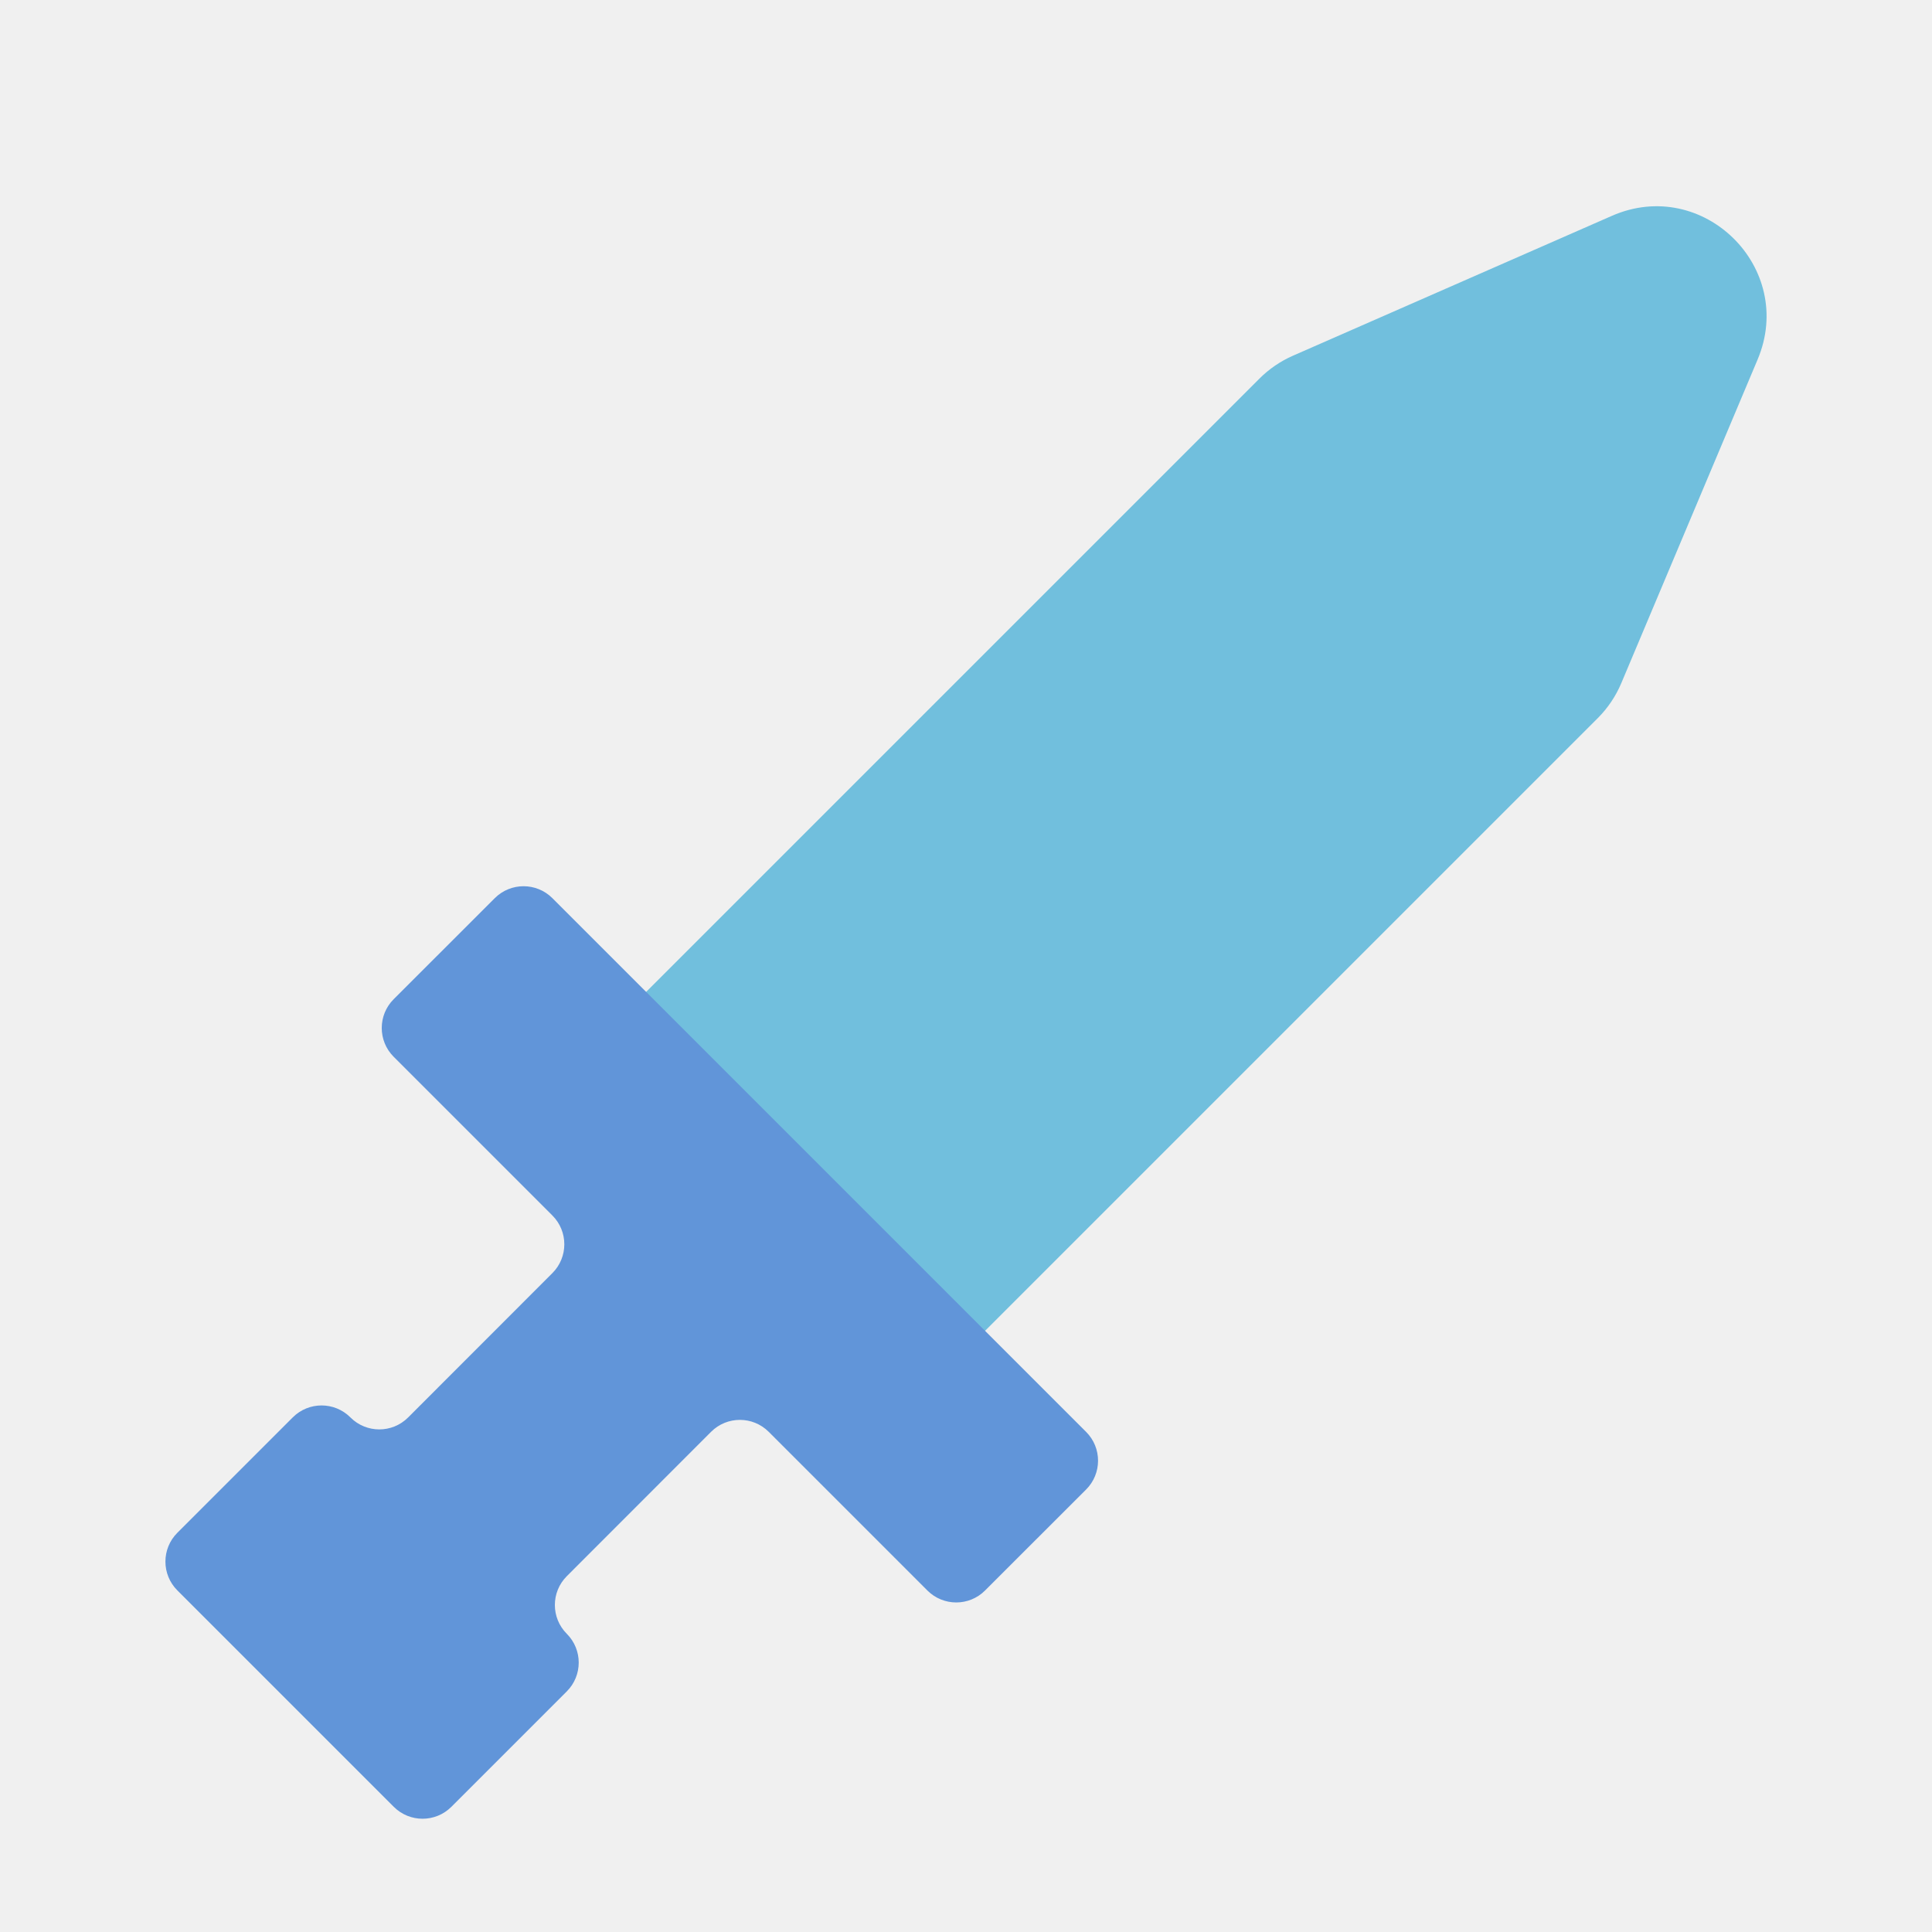
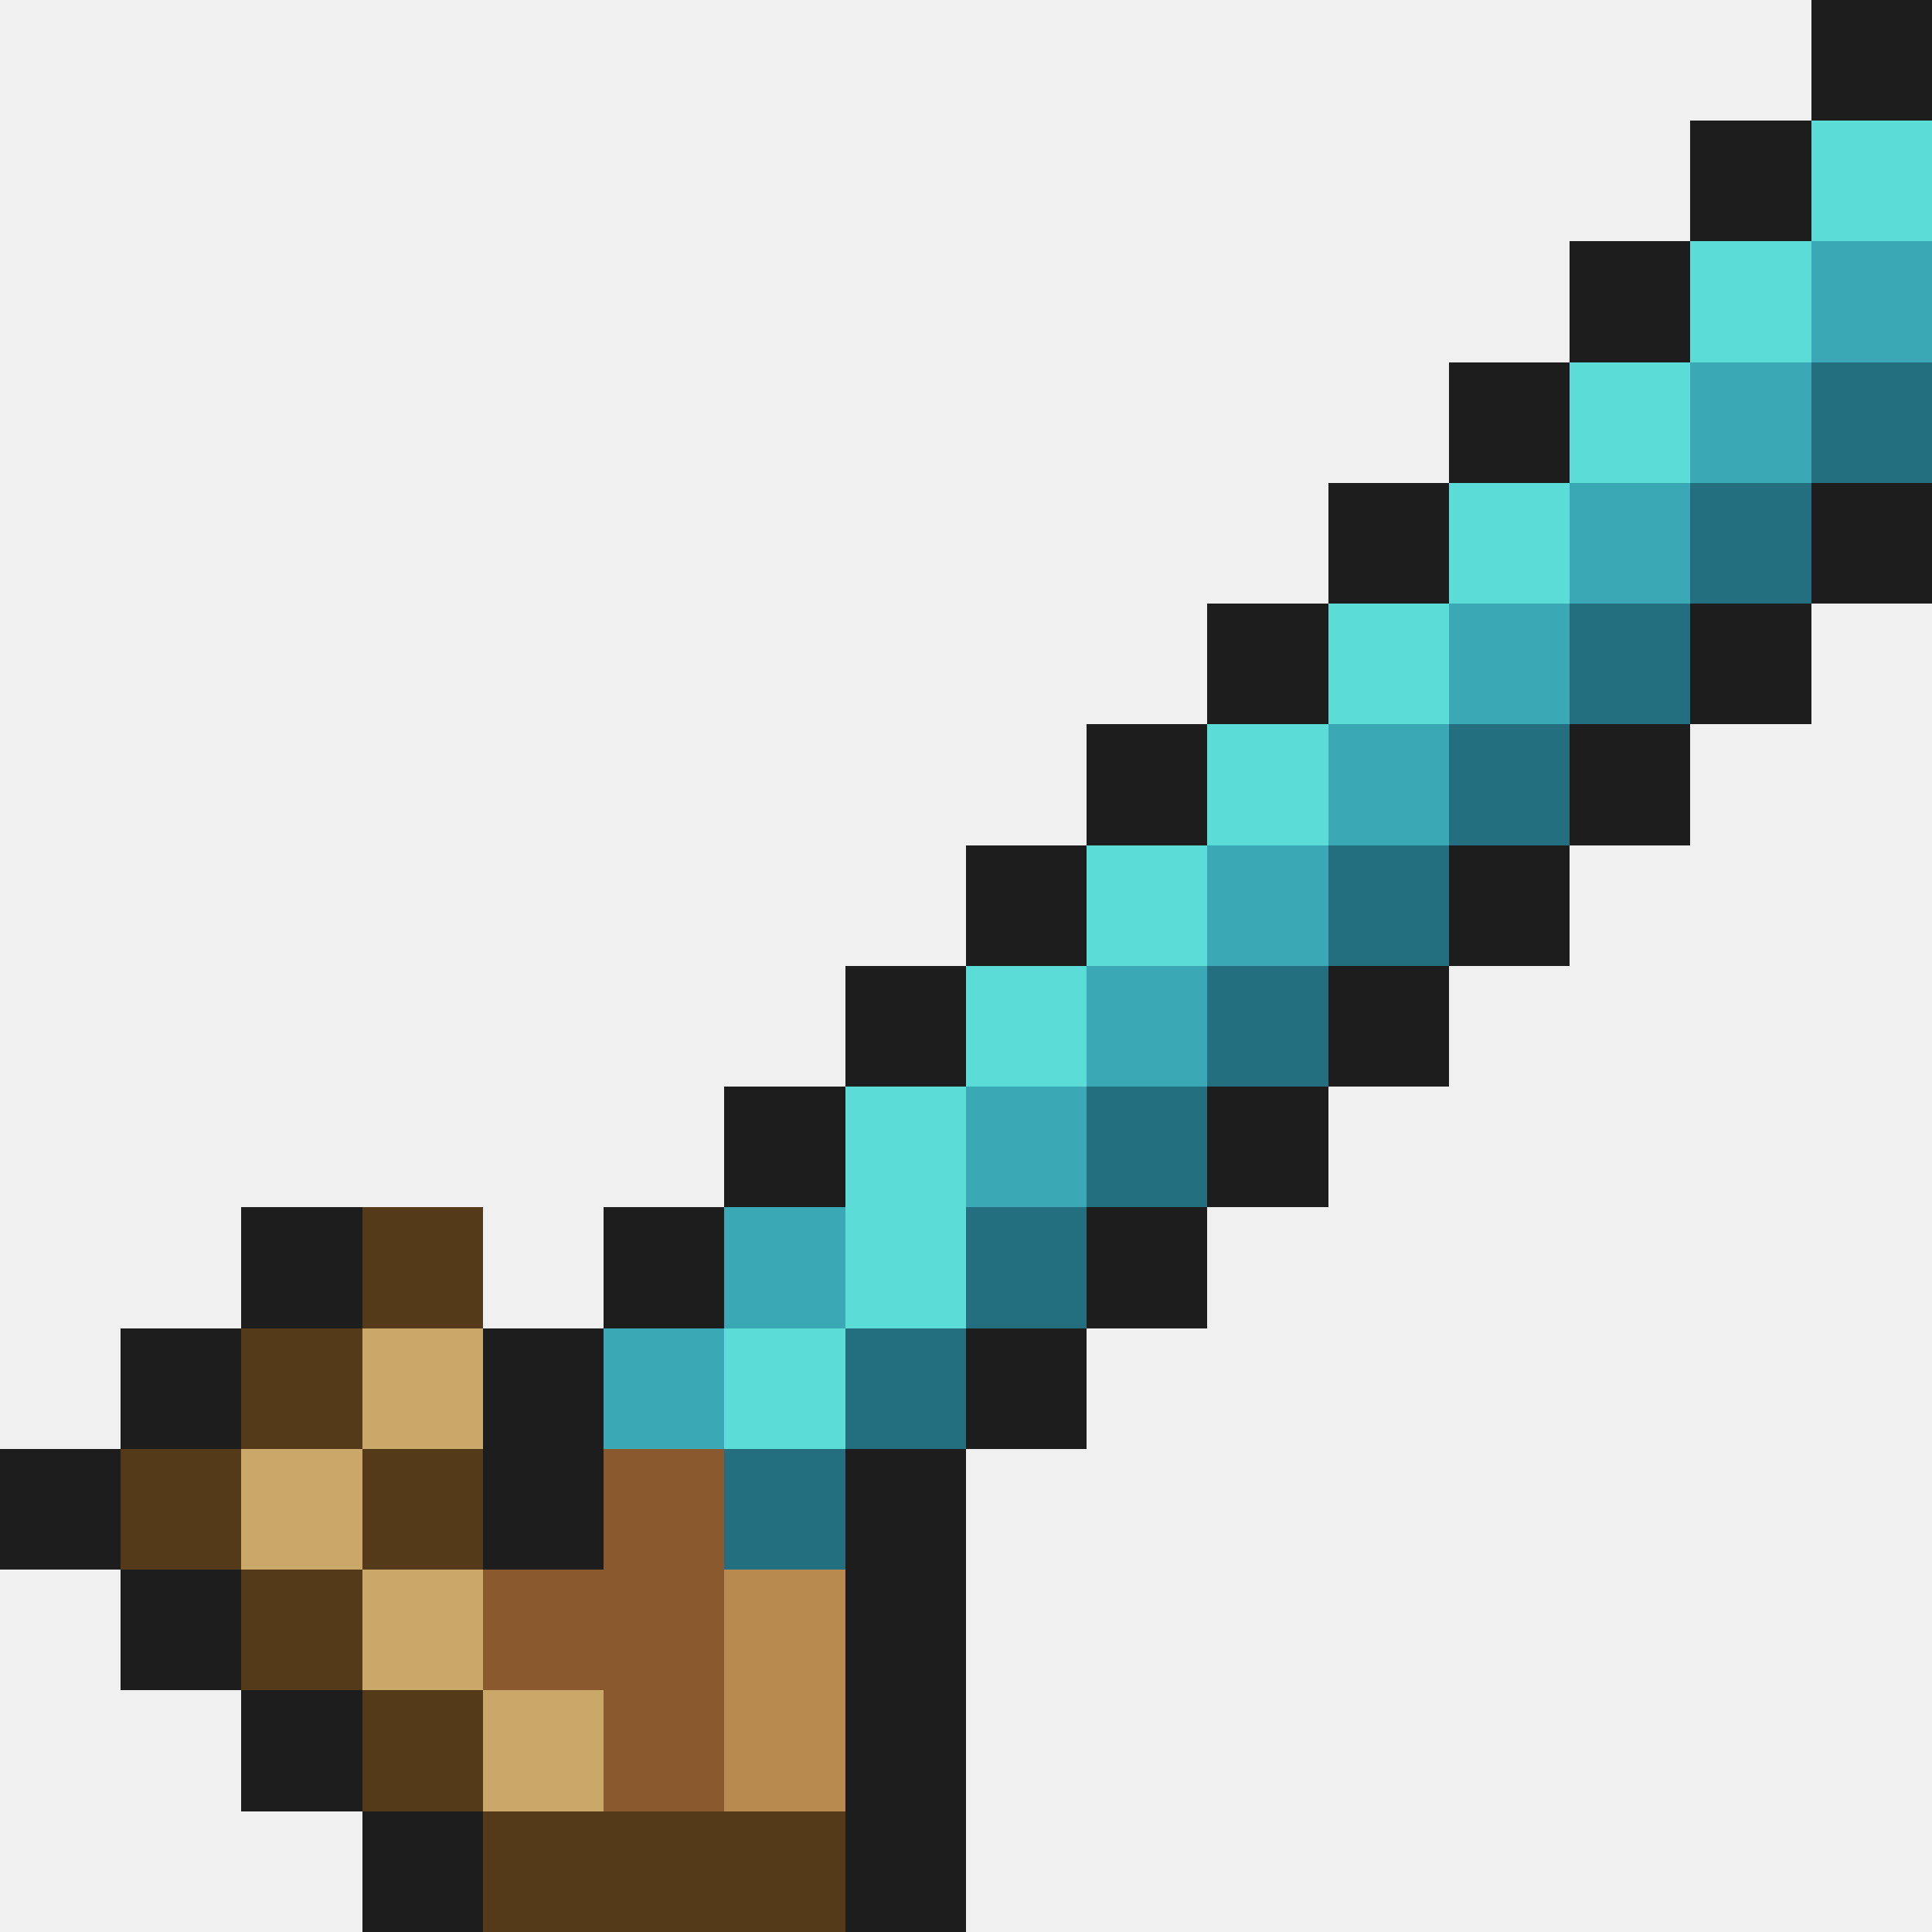
- <svg xmlns="http://www.w3.org/2000/svg" xml:space="preserve" id="Layer_1" x="0" y="0" viewBox="0 0 1080 1080">
-   <style>.st0{fill:#71bfdd}.st1{fill:#d44e50}.st2{fill:#6195d9}.st4{fill:#fff}.st5{fill:none;stroke:#9d2323;stroke-width:30.083;stroke-linecap:round;stroke-linejoin:round;stroke-miterlimit:10}.st7{fill:#8083bf}.st10{opacity:.21;fill:#c7a3e8}</style>
-   <path d="M901.02 120.67 722.8 198.83a61.6 61.6 0 0 0-18.81 12.85L358.24 557.43 547.71 746.9l345.41-345.41a61.6 61.6 0 0 0 13.21-19.64l76.18-180.86c21.62-51.31-30.51-102.68-81.49-80.32" class="st0" />
-   <path d="M-695.24 2086.77c0 52.05-40.1 105.53-121.28 142.77-81.18-37.24-121.3-90.73-121.3-142.77 0-33.49 27.15-60.64 60.66-60.64 27.21 0 42.49 15.28 60.64 42.98 18.14-27.7 33.42-42.98 60.64-42.98 33.48-.01 60.64 27.15 60.64 60.64" class="st1" />
-   <path d="m607.14 832.65-56.51 56.47c-8.89 8.89-23.31 8.88-32.2-.01l-88.72-88.72c-8.89-8.89-23.32-8.89-32.21 0l-80.66 80.71c-8.89 8.89-8.89 23.31 0 32.2s8.89 23.31 0 32.2l-64.52 64.52c-8.89 8.89-23.31 8.89-32.2 0L99.14 889.04c-8.89-8.89-8.89-23.31 0-32.2l64.52-64.52c8.89-8.89 23.31-8.89 32.2 0l.06.06c8.89 8.89 23.32 8.89 32.21 0l80.66-80.71c8.89-8.89 8.89-23.31 0-32.2l-88.72-88.72c-8.9-8.9-8.89-23.32.01-32.21l56.51-56.47c8.89-8.89 23.31-8.88 32.2.01l298.37 298.37c8.88 8.88 8.88 23.3-.02 32.2M-936.39 1181.58c-7.44-7.44-7.44-19.5 0-26.94l131.61-131.61 26.94 26.94-131.61 131.61c-7.44 7.44-19.5 7.44-26.94 0" class="st2" />
-   <path d="m-802.36 1077.38 24.07 27.64c9.22 10.58 25.47 11.14 35.39 1.22l41.45-41.45c10.85-10.85 9-28.94-3.83-37.37l-31.2-20.5c-9.6-6.31-22.31-5.01-30.43 3.11l-34.32 34.32c-9 8.99-9.49 23.43-1.13 33.03" class="st0" />
-   <path d="m-817.01 1039.8 38.98 38.98c5.83 5.83 15.29 5.83 21.13 0l18.25-18.25c5.83-5.83 5.83-15.29 0-21.13l-38.98-38.98c-5.83-5.83-15.29-5.83-21.13 0l-18.25 18.25c-5.84 5.84-5.84 15.3 0 21.13" class="st0" />
-   <path d="M-729.22 1451.64c-2.14 48.37-42.05 86.94-90.95 86.94s-88.81-38.56-90.95-86.94c31.93-8.24 64-9.83 90.95 0 26.26 9.58 57.19 14.64 90.95 0" style="fill:#d65474" />
-   <path d="M-810.56 1351.89v18.21c0 9.77 5.97 18.55 15.06 22.13 12.42 4.9 23.02 13.32 30.67 24.35 7.8 11.26 11.93 24.49 11.93 38.26 0 37.09-30.17 67.26-67.26 67.26s-67.26-30.17-67.26-67.26c0-13.77 4.12-27 11.93-38.26 7.64-11.03 18.25-19.45 30.67-24.35a23.79 23.79 0 0 0 15.06-22.13v-18.21zm23.79-23.79h-66.8v42c-33.76 13.32-57.65 46.24-57.65 84.74 0 50.29 40.77 91.05 91.05 91.05s91.05-40.77 91.05-91.05c0-38.5-23.89-71.42-57.65-84.74z" class="st4" />
-   <path d="M-788.14 1294.24h-65.89c-11.37 0-20.59 9.22-20.59 20.59s9.22 20.59 20.59 20.59h65.89c11.37 0 20.59-9.22 20.59-20.59s-9.22-20.59-20.59-20.59" class="st4" />
-   <path d="M-883.91 2089.32c7.17 15.78 19.92 31.57 38.24 47.35M-749.15 2089.32c-7.17 15.78-19.92 31.57-38.24 47.35" class="st5" />
-   <path d="M-820.34 2393.68c37.18 0 67.43 30.25 67.43 67.43s-30.25 67.43-67.43 67.43-67.43-30.25-67.43-67.43 30.25-67.43 67.43-67.43m0-23.79c-50.38 0-91.23 40.84-91.23 91.23 0 50.38 40.84 91.23 91.23 91.23s91.23-40.84 91.23-91.23c-.01-50.39-40.85-91.23-91.23-91.23" class="st1" />
-   <path d="m-868.05 2509.31 94.5-94.49" style="fill:none;stroke:#d44e50;stroke-width:23.793;stroke-linecap:round;stroke-linejoin:round;stroke-miterlimit:10" />
-   <path d="M-811.04 1709.56c-1.38 0-2.74 0-4.09.01v-.02c1.37 0 2.74 0 4.09.01" class="st7" />
-   <path d="M-867.81 1864.15c29.44-12.93 60.39-13.73 93.16 0l37.54-25.18-10.66-93.27H-893.3l-13.9 75.2z" style="fill:#6e4a91" />
-   <path d="M-769.4 1872.74c-16.55 0-23.45 3.87-23.45-12.67 0-16.55 6.9-29.96 23.45-29.96v-.01c20.28-.25 23.18-16.39 22.85-38.07-.15-9.97-6.45-18.64-15.3-21.91-2.43-.91-5.05-1.4-7.79-1.4-26.48 0-33.61 7.3-33.61 21.34 0 20.37-8.88 25.76-15.89 25.76h-3.9c-7 0-15.88-5.69-15.88-25.76 0-12.31-5.48-19.43-24.65-21-2.7-.22-5.68-.33-8.96-.33-12.71 0-22.89 10.6-23.09 23.31-.15 9.6.34 18.12 2.69 24.64 2.96 8.22 8.86 13.29 20.16 13.43v.01c16.55 0 18.18 13.42 18.18 29.96 0 16.55-1.64 12.67-18.18 12.67-22.02 0-33.73-9.75-39.96-23.96-7.69-17.51-7.02-41.78-7.02-62.93 0-69.81 44.45-86.97 98.67-86.97h.79c36.79.1 66.69 7.28 83.37 30.8 9.3 13.11 14.49 31.29 14.49 56.17.01 38.31 2.16 86.88-46.97 86.88" style="fill:#8f72a5" />
-   <path d="M-806.95 1709.55v.02c-1.35-.01-2.72-.01-4.09-.01 1.35-.01 2.71-.01 4.09-.01" class="st7" />
-   <path d="M-854.59 1860.07c0 16.55-1.64 12.67-18.18 12.67-22.02 0-33.73-9.75-39.96-23.96l19.8-32.12c2.96 8.22 8.86 13.29 20.16 13.43v.01c16.55.01 18.18 13.42 18.18 29.97M-736.92 1729.68l-24.93 40.44c-2.43-.91-5.05-1.4-7.79-1.4-26.48 0-33.61 7.3-33.61 21.34 0 20.37-8.88 25.76-15.89 25.76h-3.9c-7 0-15.88-5.69-15.88-25.76 0-12.31-5.48-19.43-24.65-21l43.28-70.17c36.79.1 66.69 7.27 83.37 30.79" class="st10" />
+ <svg xmlns="http://www.w3.org/2000/svg" viewBox="0 0 16 16" shape-rendering="crispEdges">
+   <rect x="15" y="0" width="1" height="1" fill="#1d1d1d" />
+   <rect x="14" y="1" width="1" height="1" fill="#1d1d1d" />
+   <rect x="15" y="1" width="1" height="1" fill="#5cdcd6" />
+   <rect x="13" y="2" width="1" height="1" fill="#1d1d1d" />
+   <rect x="14" y="2" width="1" height="1" fill="#5cdcd6" />
+   <rect x="15" y="2" width="1" height="1" fill="#3aa9b5" />
+   <rect x="12" y="3" width="1" height="1" fill="#1d1d1d" />
+   <rect x="13" y="3" width="1" height="1" fill="#5cdcd6" />
+   <rect x="14" y="3" width="1" height="1" fill="#3aa9b5" />
+   <rect x="15" y="3" width="1" height="1" fill="#236f7f" />
+   <rect x="11" y="4" width="1" height="1" fill="#1d1d1d" />
+   <rect x="12" y="4" width="1" height="1" fill="#5cdcd6" />
+   <rect x="13" y="4" width="1" height="1" fill="#3aa9b5" />
+   <rect x="14" y="4" width="1" height="1" fill="#236f7f" />
+   <rect x="15" y="4" width="1" height="1" fill="#1d1d1d" />
+   <rect x="10" y="5" width="1" height="1" fill="#1d1d1d" />
+   <rect x="11" y="5" width="1" height="1" fill="#5cdcd6" />
+   <rect x="12" y="5" width="1" height="1" fill="#3aa9b5" />
+   <rect x="13" y="5" width="1" height="1" fill="#236f7f" />
+   <rect x="14" y="5" width="1" height="1" fill="#1d1d1d" />
+   <rect x="9" y="6" width="1" height="1" fill="#1d1d1d" />
+   <rect x="10" y="6" width="1" height="1" fill="#5cdcd6" />
+   <rect x="11" y="6" width="1" height="1" fill="#3aa9b5" />
+   <rect x="12" y="6" width="1" height="1" fill="#236f7f" />
+   <rect x="13" y="6" width="1" height="1" fill="#1d1d1d" />
+   <rect x="8" y="7" width="1" height="1" fill="#1d1d1d" />
+   <rect x="9" y="7" width="1" height="1" fill="#5cdcd6" />
+   <rect x="10" y="7" width="1" height="1" fill="#3aa9b5" />
+   <rect x="11" y="7" width="1" height="1" fill="#236f7f" />
+   <rect x="12" y="7" width="1" height="1" fill="#1d1d1d" />
+   <rect x="7" y="8" width="1" height="1" fill="#1d1d1d" />
+   <rect x="8" y="8" width="1" height="1" fill="#5cdcd6" />
+   <rect x="9" y="8" width="1" height="1" fill="#3aa9b5" />
+   <rect x="10" y="8" width="1" height="1" fill="#236f7f" />
+   <rect x="11" y="8" width="1" height="1" fill="#1d1d1d" />
+   <rect x="6" y="9" width="1" height="1" fill="#1d1d1d" />
+   <rect x="7" y="9" width="1" height="1" fill="#5cdcd6" />
+   <rect x="8" y="9" width="1" height="1" fill="#3aa9b5" />
+   <rect x="9" y="9" width="1" height="1" fill="#236f7f" />
+   <rect x="10" y="9" width="1" height="1" fill="#1d1d1d" />
+   <rect x="2" y="10" width="1" height="1" fill="#1d1d1d" />
+   <rect x="3" y="10" width="1" height="1" fill="#553a1a" />
+   <rect x="5" y="10" width="1" height="1" fill="#1d1d1d" />
+   <rect x="6" y="10" width="1" height="1" fill="#3aa9b5" />
+   <rect x="7" y="10" width="1" height="1" fill="#5cdcd6" />
+   <rect x="8" y="10" width="1" height="1" fill="#236f7f" />
+   <rect x="9" y="10" width="1" height="1" fill="#1d1d1d" />
+   <rect x="1" y="11" width="1" height="1" fill="#1d1d1d" />
+   <rect x="2" y="11" width="1" height="1" fill="#553a1a" />
+   <rect x="3" y="11" width="1" height="1" fill="#c9a86a" />
+   <rect x="4" y="11" width="1" height="1" fill="#1d1d1d" />
+   <rect x="5" y="11" width="1" height="1" fill="#3aa9b5" />
+   <rect x="6" y="11" width="1" height="1" fill="#5cdcd6" />
+   <rect x="7" y="11" width="1" height="1" fill="#236f7f" />
+   <rect x="8" y="11" width="1" height="1" fill="#1d1d1d" />
+   <rect x="0" y="12" width="1" height="1" fill="#1d1d1d" />
+   <rect x="1" y="12" width="1" height="1" fill="#553a1a" />
+   <rect x="2" y="12" width="1" height="1" fill="#c9a86a" />
+   <rect x="3" y="12" width="1" height="1" fill="#553a1a" />
+   <rect x="4" y="12" width="1" height="1" fill="#1d1d1d" />
+   <rect x="5" y="12" width="1" height="1" fill="#8a5a2e" />
+   <rect x="6" y="12" width="1" height="1" fill="#236f7f" />
+   <rect x="7" y="12" width="1" height="1" fill="#1d1d1d" />
+   <rect x="1" y="13" width="1" height="1" fill="#1d1d1d" />
+   <rect x="2" y="13" width="1" height="1" fill="#553a1a" />
+   <rect x="3" y="13" width="1" height="1" fill="#c9a86a" />
+   <rect x="4" y="13" width="2" height="1" fill="#8a5a2e" />
+   <rect x="6" y="13" width="1" height="1" fill="#b88a4f" />
+   <rect x="7" y="13" width="1" height="1" fill="#1d1d1d" />
+   <rect x="2" y="14" width="1" height="1" fill="#1d1d1d" />
+   <rect x="3" y="14" width="1" height="1" fill="#553a1a" />
+   <rect x="4" y="14" width="1" height="1" fill="#c9a86a" />
+   <rect x="5" y="14" width="1" height="1" fill="#8a5a2e" />
+   <rect x="6" y="14" width="1" height="1" fill="#b88a4f" />
+   <rect x="7" y="14" width="1" height="1" fill="#1d1d1d" />
+   <rect x="3" y="15" width="1" height="1" fill="#1d1d1d" />
+   <rect x="4" y="15" width="3" height="1" fill="#553a1a" />
+   <rect x="7" y="15" width="1" height="1" fill="#1d1d1d" />
</svg>
